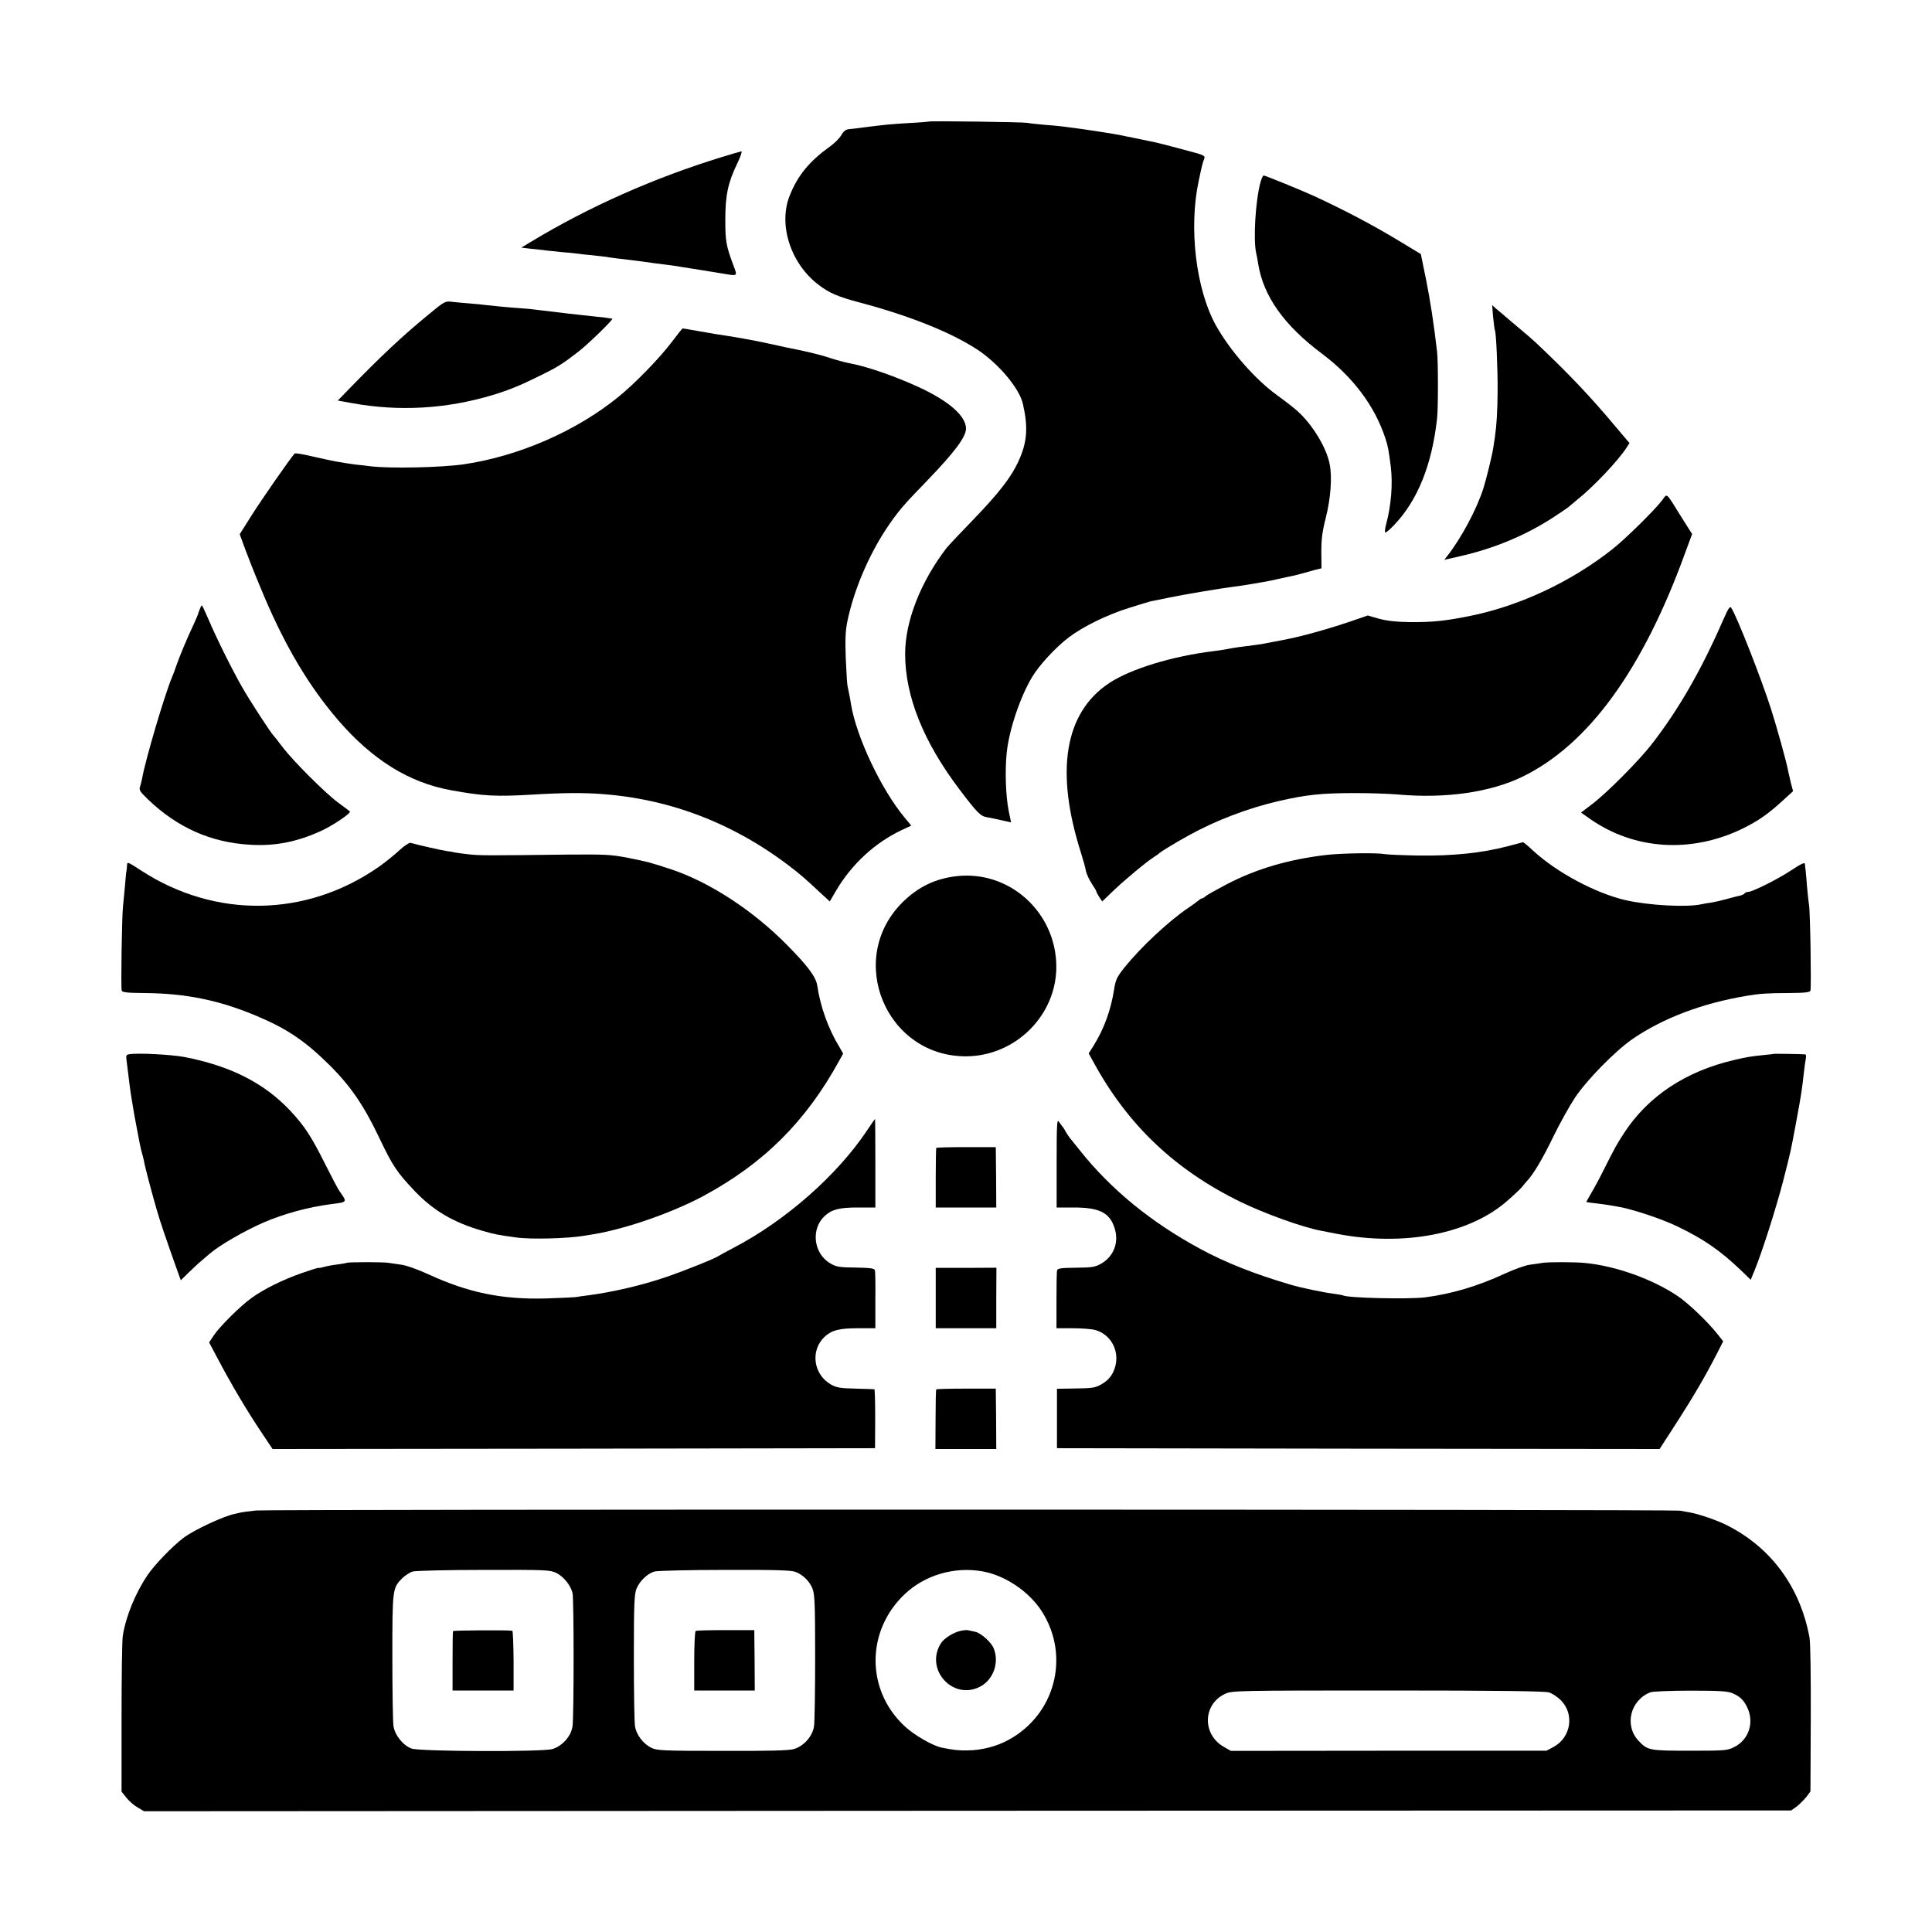
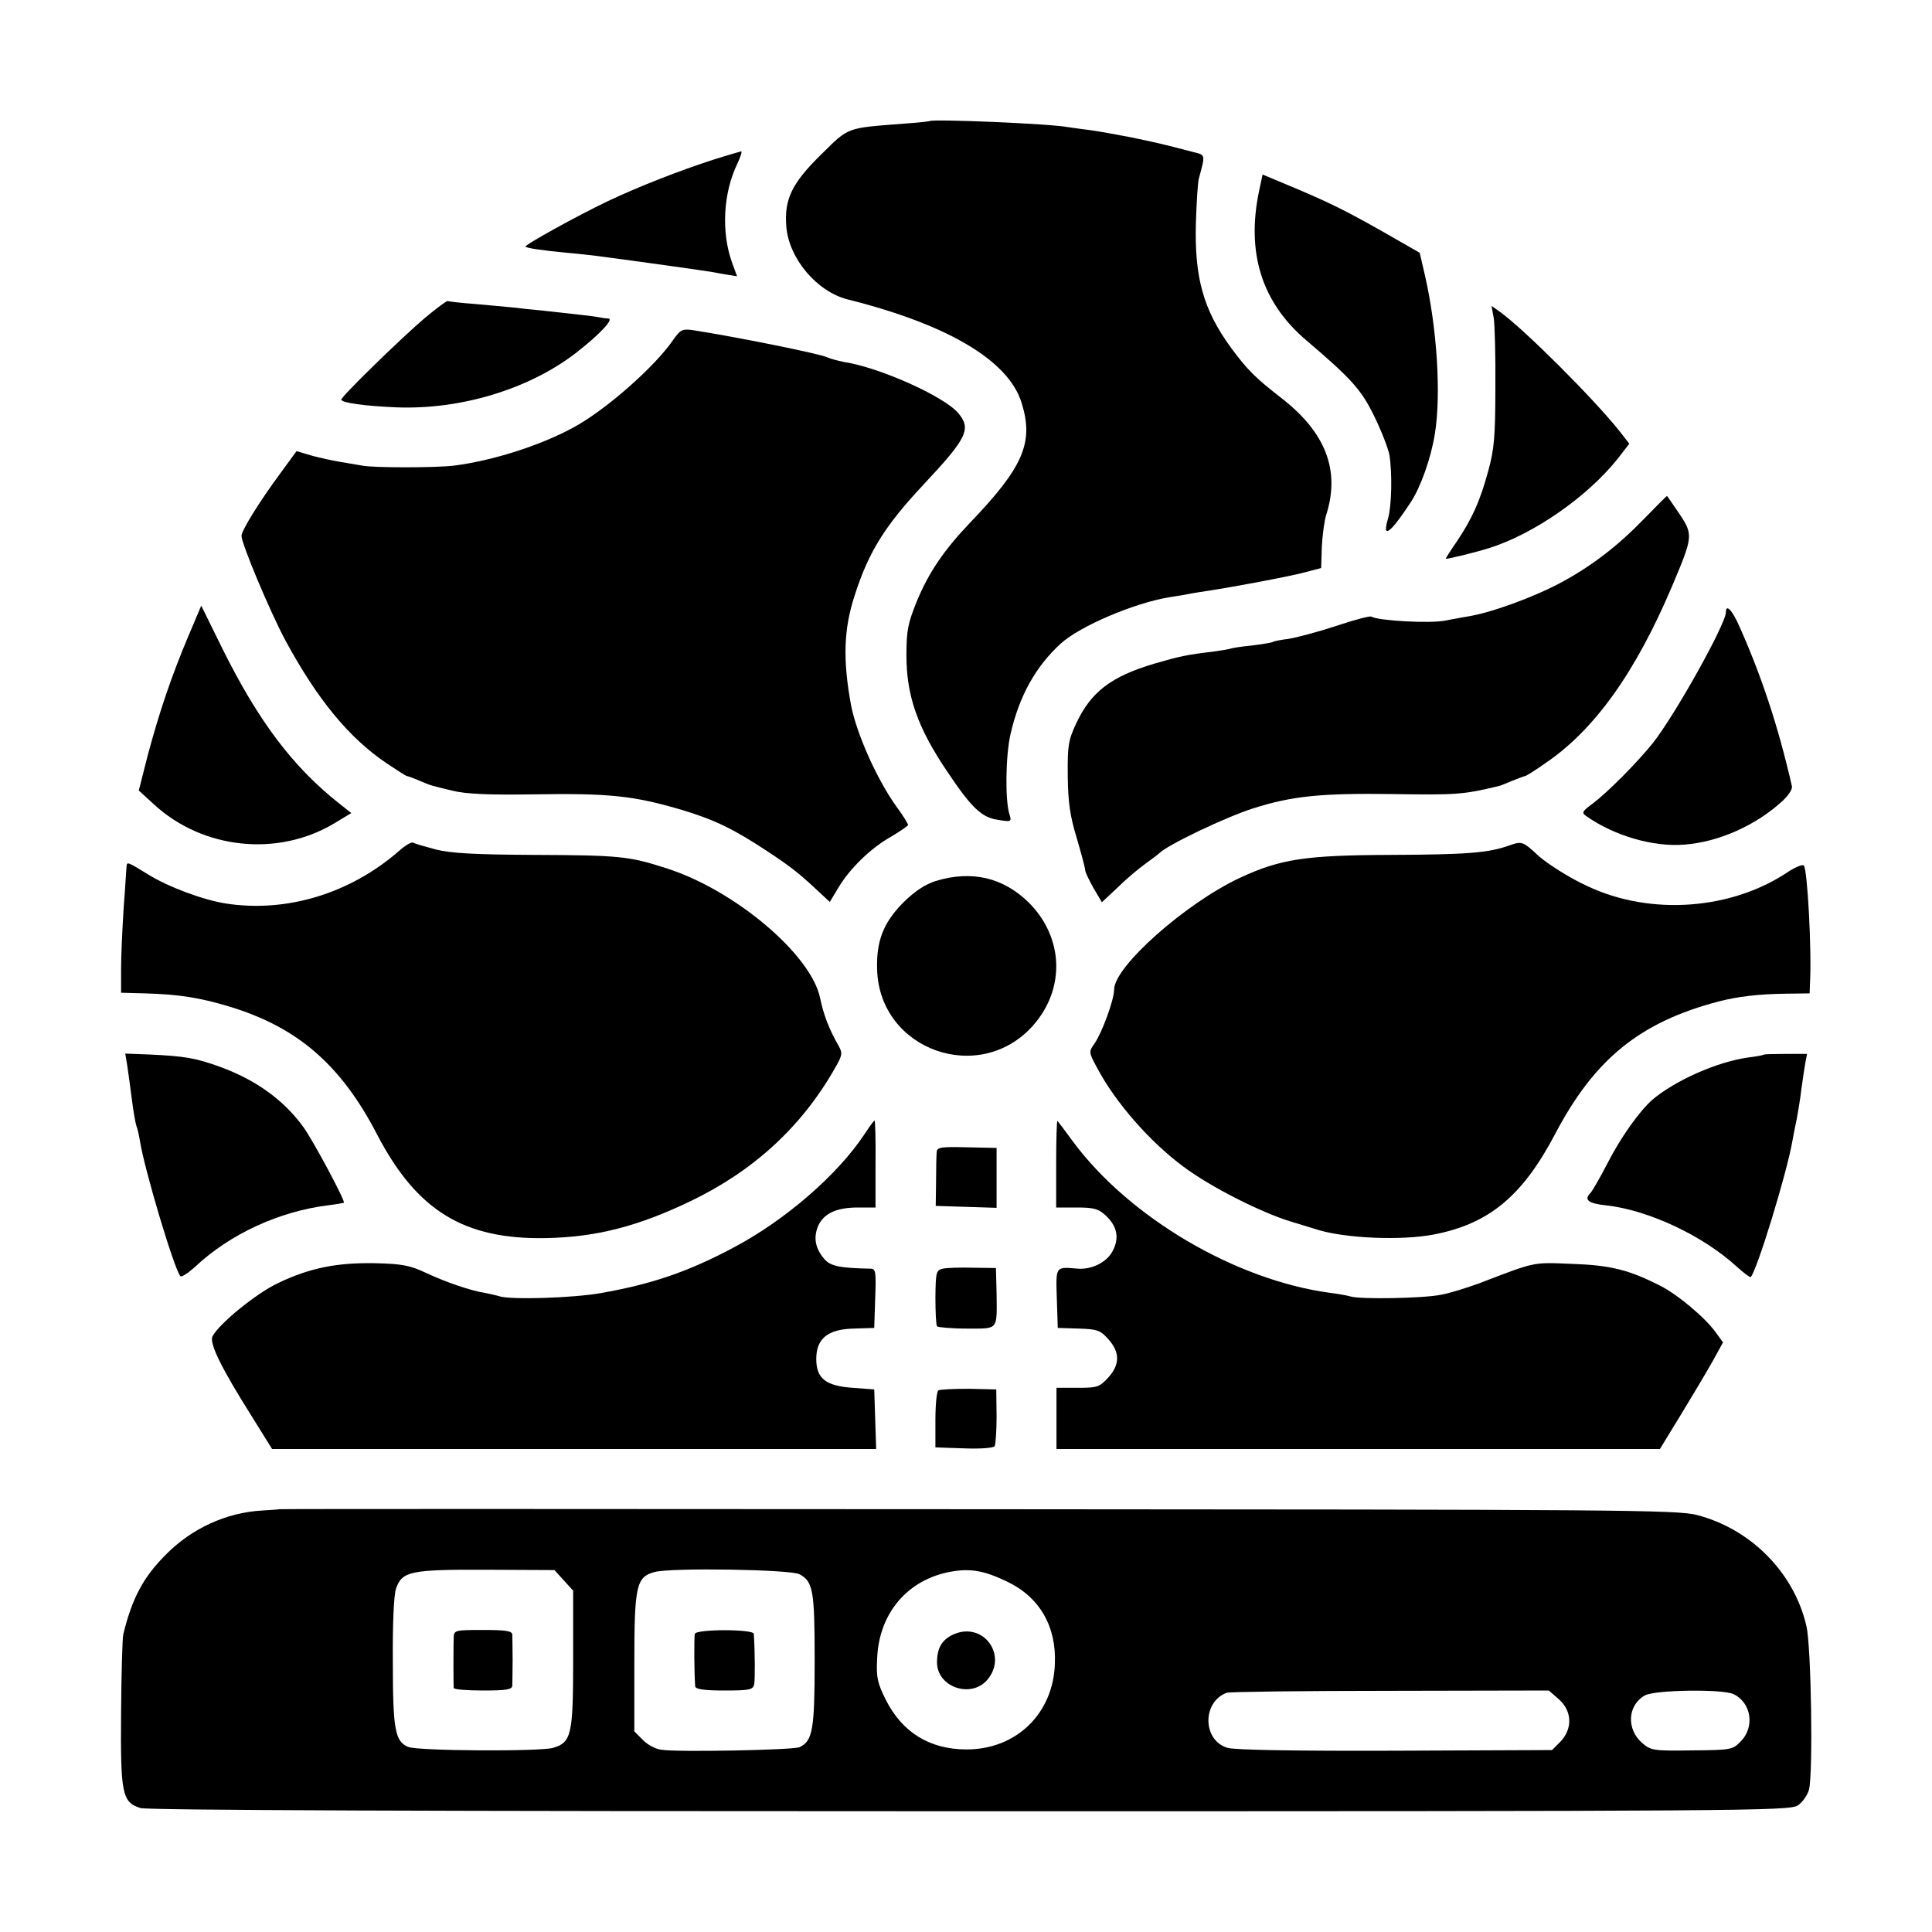
- <svg xmlns="http://www.w3.org/2000/svg" version="1.0" width="1200pt" height="1200pt" viewBox="0 0 1200 1200" preserveAspectRatio="xMidYMid meet">
-   <g transform="translate(0,1200) scale(0.1,-0.1)" fill="#000000" stroke="none">
-     <path d="M5768 11245 c-1 -1 -55 -6 -118 -9 -119 -7 -157 -11 -275 -26 -38 -5 -83 -11 -100 -12 -22 -2 -35 -12 -50 -38 -11 -19 -43 -51 -70 -70 -127 -91 -200 -179 -250 -305 -72 -180 5 -421 178 -553 69 -53 119 -74 257 -111 309 -82 566 -185 730 -292 133 -88 263 -242 284 -340 33 -147 26 -237 -29 -356 -46 -100 -123 -198 -285 -366 -76 -78 -147 -154 -158 -167 -163 -211 -260 -458 -260 -661 0 -263 113 -546 338 -843 108 -143 131 -166 170 -172 19 -3 61 -12 92 -19 l58 -13 -5 24 c-3 13 -7 35 -10 48 -18 90 -24 250 -12 362 15 142 84 347 159 471 43 72 146 183 226 244 90 68 237 140 374 183 64 20 125 39 135 41 10 2 63 12 118 24 98 20 319 57 399 67 40 4 192 30 231 38 11 3 54 12 95 21 41 8 89 20 105 25 17 5 49 14 71 20 l42 10 -1 103 c0 80 6 126 28 212 30 120 40 249 24 331 -20 109 -119 266 -218 346 -25 21 -75 59 -111 85 -135 97 -294 280 -380 436 -122 224 -167 601 -105 892 21 99 24 111 34 137 8 22 5 24 -133 60 -77 21 -152 40 -166 43 -36 7 -55 11 -145 30 -44 9 -89 18 -100 20 -49 9 -234 37 -270 41 -22 3 -53 7 -70 9 -16 2 -66 7 -110 10 -44 4 -91 9 -105 12 -28 5 -606 13 -612 8z" />
-     <path d="M4485 11025 c-423 -130 -827 -309 -1189 -528 l-58 -35 58 -7 c33 -3 77 -8 99 -11 22 -2 65 -7 95 -10 30 -2 69 -6 85 -8 17 -3 62 -8 100 -11 39 -4 77 -9 87 -10 19 -4 83 -12 153 -20 56 -7 105 -13 150 -20 17 -2 53 -7 80 -10 28 -3 73 -10 100 -15 28 -4 82 -13 120 -19 39 -6 97 -16 129 -21 90 -15 87 -17 61 53 -45 120 -50 150 -50 282 0 152 17 232 74 349 20 42 32 76 26 76 -5 -1 -59 -16 -120 -35z" />
-     <path d="M7829 10868 c-31 -114 -46 -360 -26 -443 3 -11 8 -40 12 -65 33 -201 161 -381 395 -556 193 -145 329 -325 395 -527 16 -50 20 -70 33 -172 14 -110 3 -246 -29 -363 -6 -23 -9 -45 -5 -49 3 -4 29 18 57 48 145 153 233 372 265 660 7 63 7 355 0 414 -20 172 -42 317 -69 451 l-32 156 -124 75 c-170 103 -334 190 -538 285 -82 37 -304 128 -314 128 -5 0 -13 -19 -20 -42z" />
-     <path d="M2660 10045 c-163 -134 -293 -256 -498 -467 l-64 -66 89 -16 c292 -53 585 -36 872 50 105 32 176 61 306 126 101 50 125 65 224 141 62 47 226 207 214 208 -5 0 -15 2 -23 3 -8 2 -46 7 -85 10 -121 13 -201 22 -355 41 -19 3 -64 7 -100 10 -87 6 -177 15 -220 20 -19 3 -64 7 -100 10 -36 3 -85 7 -110 10 -45 6 -47 5 -150 -80z" />
-     <path d="M9274 10031 c4 -41 9 -78 11 -82 8 -12 18 -245 17 -379 -1 -125 -6 -209 -17 -285 -2 -16 -6 -43 -9 -60 -6 -46 -45 -204 -63 -260 -41 -128 -136 -306 -222 -416 l-20 -26 97 22 c212 48 409 130 582 243 47 31 87 58 90 61 3 3 28 24 55 46 100 79 257 245 308 325 l18 28 -83 98 c-157 188 -294 333 -502 529 -18 17 -75 66 -127 109 -51 44 -105 89 -118 100 l-23 21 6 -74z" />
-     <path d="M4175 9879 c-72 -97 -232 -262 -335 -345 -261 -212 -619 -368 -960 -418 -142 -20 -456 -27 -580 -12 -30 4 -73 9 -95 11 -22 3 -50 7 -61 9 -12 2 -39 7 -60 10 -22 4 -86 18 -143 31 -58 14 -108 22 -111 18 -28 -31 -201 -280 -264 -379 l-77 -122 21 -58 c12 -33 25 -68 30 -79 4 -11 14 -36 21 -55 7 -19 43 -107 80 -195 136 -319 281 -561 461 -770 212 -245 439 -386 698 -433 202 -37 281 -41 515 -27 77 5 187 9 245 9 489 3 941 -149 1335 -447 75 -57 102 -80 213 -184 l46 -42 39 67 c98 166 242 298 409 377 l58 27 -39 47 c-147 176 -303 505 -336 711 -5 35 -11 62 -21 110 -3 14 -7 93 -11 175 -4 119 -2 167 11 230 40 190 131 405 242 572 68 102 103 144 253 298 169 175 241 271 241 323 0 77 -104 169 -286 254 -146 68 -323 130 -429 150 -27 5 -85 20 -128 34 -65 22 -159 44 -282 68 -11 3 -60 13 -110 24 -74 17 -217 42 -320 57 -11 2 -60 10 -110 19 -49 9 -92 16 -95 16 -3 -1 -32 -37 -65 -81z" />
-     <path d="M10324 8893 c-45 -60 -232 -244 -309 -304 -254 -201 -571 -350 -876 -413 -162 -33 -239 -41 -384 -40 -84 1 -141 8 -190 21 l-70 20 -110 -38 c-142 -48 -308 -94 -415 -114 -47 -9 -94 -18 -105 -20 -11 -3 -38 -7 -60 -10 -105 -13 -134 -17 -180 -26 -27 -5 -66 -11 -85 -13 -261 -32 -518 -111 -651 -199 -277 -184 -337 -547 -174 -1057 13 -41 27 -91 30 -110 4 -19 20 -54 36 -78 16 -24 29 -46 29 -50 0 -4 8 -19 18 -34 l18 -27 73 70 c75 71 204 178 250 207 14 9 28 19 31 22 8 9 106 69 185 112 164 91 365 168 555 212 179 41 270 50 480 50 91 0 210 -4 265 -9 297 -26 572 14 772 111 409 200 746 663 1009 1388 l44 119 -67 106 c-99 159 -86 148 -119 104z" />
-     <path d="M1240 8214 c-6 -14 -10 -27 -10 -29 0 -2 -13 -32 -29 -67 -41 -87 -85 -193 -106 -253 -9 -27 -21 -59 -26 -70 -45 -105 -167 -518 -186 -629 -3 -16 -9 -39 -13 -52 -8 -20 -1 -31 49 -79 183 -176 393 -269 638 -282 152 -9 287 18 433 84 74 33 194 114 183 123 -4 4 -37 29 -73 55 -82 61 -280 259 -345 345 -27 36 -52 67 -55 70 -13 10 -148 217 -195 300 -62 108 -162 309 -210 423 -21 48 -39 87 -41 87 -3 0 -9 -12 -14 -26z" />
-     <path d="M10700 8143 c-133 -305 -274 -550 -439 -763 -81 -105 -283 -308 -374 -376 l-67 -51 57 -40 c276 -193 630 -214 948 -59 99 49 161 93 252 177 l60 55 -14 53 c-7 29 -15 65 -18 79 -7 44 -73 280 -106 382 -63 195 -210 569 -245 623 -9 15 -17 3 -54 -80z" />
-     <path d="M2481 6719 c-30 -28 -86 -73 -125 -101 -451 -316 -1018 -326 -1481 -24 -83 54 -85 55 -86 31 -1 -14 -2 -28 -3 -32 -2 -5 -6 -48 -10 -98 -5 -49 -10 -106 -12 -125 -7 -56 -14 -508 -8 -523 4 -11 35 -14 142 -15 256 -2 464 -44 700 -144 185 -78 299 -155 448 -303 134 -133 215 -253 312 -457 81 -170 108 -210 217 -325 116 -122 242 -196 419 -247 75 -22 102 -27 211 -42 90 -13 323 -7 427 11 15 3 43 7 61 10 199 34 483 133 677 237 374 202 636 463 842 839 l25 45 -23 40 c-70 115 -119 253 -138 383 -8 53 -59 122 -189 253 -210 213 -480 389 -717 468 -136 45 -143 46 -270 72 -105 20 -138 22 -375 20 -499 -6 -540 -6 -609 1 -38 4 -78 10 -90 12 -11 3 -34 7 -51 9 -25 3 -177 37 -225 51 -8 2 -39 -18 -69 -46z" />
-     <path d="M9365 6744 c-158 -42 -343 -61 -553 -58 -103 2 -198 6 -212 9 -44 9 -261 6 -360 -5 -234 -27 -438 -87 -620 -182 -63 -33 -122 -66 -131 -74 -8 -8 -19 -14 -23 -14 -4 0 -14 -6 -21 -12 -8 -7 -37 -29 -66 -48 -123 -84 -290 -240 -393 -367 -49 -62 -56 -76 -66 -138 -20 -129 -63 -246 -127 -349 l-31 -49 31 -56 c212 -389 506 -668 912 -866 152 -74 386 -158 499 -179 11 -2 57 -11 102 -20 414 -79 818 -1 1052 202 42 36 85 77 95 89 10 13 24 29 30 36 40 41 98 139 162 271 40 83 102 194 136 246 76 114 251 292 361 368 189 129 432 221 708 267 76 13 130 17 257 17 106 1 133 4 138 15 6 17 -1 495 -9 533 -2 14 -8 63 -12 110 -3 47 -8 94 -9 105 -2 11 -4 28 -4 37 -1 14 -19 6 -86 -38 -88 -58 -242 -134 -268 -134 -9 0 -18 -4 -21 -9 -3 -5 -16 -11 -28 -14 -13 -2 -50 -12 -83 -21 -33 -9 -76 -19 -95 -22 -19 -2 -46 -7 -60 -10 -90 -21 -328 -8 -474 25 -187 44 -423 170 -571 305 -33 31 -62 55 -65 55 -3 -1 -45 -12 -95 -25z" />
-     <path d="M5942 6558 c-133 -15 -240 -67 -337 -163 -353 -352 -103 -957 395 -956 308 1 563 256 561 559 -2 336 -291 597 -619 560z" />
-     <path d="M803 5452 c-19 -3 -21 -8 -17 -38 5 -41 10 -82 19 -153 4 -30 8 -61 10 -70 1 -9 6 -36 10 -61 4 -25 9 -54 11 -65 2 -11 11 -58 20 -105 8 -47 19 -98 24 -115 5 -16 11 -41 14 -55 5 -33 47 -192 80 -306 23 -78 48 -153 133 -392 l16 -44 51 50 c28 27 62 59 76 70 14 12 39 33 55 47 59 51 212 139 330 191 130 56 278 96 422 115 102 13 101 10 52 80 -10 14 -50 90 -90 170 -85 170 -128 236 -216 330 -163 173 -371 278 -659 334 -81 15 -287 26 -341 17z" />
-     <path d="M11017 5454 c-1 -1 -29 -4 -62 -7 -76 -8 -105 -12 -185 -31 -300 -70 -533 -225 -681 -451 -47 -72 -57 -90 -129 -233 -22 -45 -56 -108 -75 -140 -18 -31 -33 -58 -32 -58 1 -1 27 -5 58 -8 31 -4 65 -8 75 -10 11 -2 39 -7 64 -11 85 -14 270 -75 367 -122 161 -77 265 -148 393 -270 l64 -62 23 56 c49 119 135 391 178 556 50 197 45 172 84 382 29 156 35 198 46 300 3 28 8 62 11 78 3 15 2 28 -3 28 -14 2 -194 5 -196 3z" />
-     <path d="M5387 4981 c-186 -280 -509 -564 -832 -732 -44 -23 -84 -45 -90 -49 -19 -15 -211 -92 -325 -131 -151 -52 -336 -95 -490 -115 -25 -3 -56 -7 -70 -10 -14 -2 -99 -6 -190 -9 -274 -7 -481 36 -729 150 -70 32 -138 56 -171 60 -30 4 -64 9 -75 11 -26 6 -254 6 -263 0 -4 -2 -29 -6 -57 -10 -27 -3 -65 -10 -82 -15 -18 -5 -33 -8 -33 -6 0 3 -46 -12 -102 -31 -123 -43 -242 -102 -317 -157 -71 -51 -199 -179 -235 -234 l-27 -41 47 -89 c99 -187 188 -336 292 -491 l55 -82 1871 2 1871 3 1 183 c0 100 -2 182 -5 183 -3 1 -56 2 -117 4 -94 2 -118 6 -152 25 -110 62 -131 212 -40 297 44 41 90 53 206 53 l109 0 0 173 c1 94 0 179 -3 187 -3 12 -26 15 -119 17 -103 1 -120 4 -158 26 -104 61 -122 213 -35 294 44 41 90 53 206 53 l109 0 0 275 c0 151 -1 275 -2 275 -1 0 -23 -31 -48 -69z" />
-     <path d="M6563 4777 l0 -277 109 0 c160 0 224 -34 253 -135 25 -86 -10 -171 -86 -214 -37 -21 -56 -24 -156 -25 -92 -1 -114 -4 -117 -16 -3 -8 -4 -93 -4 -187 l0 -173 102 0 c55 0 118 -5 139 -11 94 -26 150 -125 125 -223 -13 -52 -41 -89 -90 -116 -36 -20 -56 -23 -157 -24 l-116 -2 0 -184 0 -185 1871 -3 1872 -2 79 122 c132 204 201 322 282 480 l34 67 -38 48 c-61 76 -177 187 -243 232 -156 105 -379 186 -572 206 -64 7 -234 7 -270 1 -14 -3 -47 -7 -75 -11 -28 -3 -98 -28 -159 -56 -165 -77 -331 -126 -494 -147 -104 -13 -484 -4 -510 12 -4 2 -32 7 -62 11 -54 6 -207 38 -265 56 -221 65 -404 137 -560 222 -304 164 -555 369 -748 612 -27 33 -54 68 -62 77 -7 9 -19 27 -26 39 -6 13 -16 28 -21 33 -5 6 -15 20 -22 30 -11 17 -13 -24 -13 -257z" />
-     <path d="M5815 4870 c-1 -3 -3 -87 -3 -187 l0 -183 188 0 188 0 -1 187 -2 188 -183 0 c-101 0 -185 -2 -187 -5z" />
-     <path d="M5812 3938 l0 -188 188 0 188 0 0 188 1 188 -188 -1 -189 0 0 -187z" />
-     <path d="M5815 3370 c-2 -3 -4 -87 -4 -188 l-1 -182 189 0 189 0 -1 187 -2 188 -183 0 c-101 0 -185 -2 -187 -5z" />
-     <path d="M1590 2618 c-41 -4 -85 -10 -97 -13 -13 -3 -26 -6 -30 -7 -66 -11 -258 -100 -325 -151 -68 -52 -179 -167 -222 -231 -74 -109 -134 -255 -153 -374 -5 -26 -8 -255 -8 -509 l0 -461 31 -39 c17 -21 48 -48 70 -60 l39 -23 5115 3 5115 2 33 23 c17 13 44 40 60 59 l27 36 2 451 c1 270 -2 473 -8 506 -58 313 -239 559 -514 697 -59 30 -169 68 -229 79 -17 3 -44 8 -61 11 -46 8 -8760 9 -8845 1z m1866 -388 c44 -22 88 -76 100 -124 9 -38 9 -766 0 -828 -9 -63 -64 -124 -126 -142 -64 -18 -819 -15 -872 3 -53 18 -105 82 -114 140 -4 25 -7 219 -7 431 0 424 1 426 62 488 18 17 47 36 64 41 18 5 216 10 441 10 393 1 411 0 452 -19z m1487 6 c46 -19 84 -56 103 -102 14 -34 17 -91 17 -424 0 -212 -3 -406 -7 -432 -9 -63 -64 -124 -126 -142 -33 -9 -150 -12 -445 -11 -359 0 -404 2 -437 18 -53 25 -96 82 -104 136 -4 25 -7 219 -7 431 0 335 3 390 17 424 20 47 68 93 111 105 16 5 214 10 438 10 324 1 414 -2 440 -13z m1159 4 c142 -25 291 -126 370 -250 177 -279 81 -643 -212 -799 -73 -39 -163 -62 -248 -63 -61 -1 -87 2 -162 17 -56 11 -174 79 -233 135 -239 224 -238 591 2 818 125 119 309 173 483 142z m3520 -752 c18 -6 49 -26 69 -45 91 -86 68 -236 -44 -295 l-42 -22 -980 0 -980 -1 -47 27 c-133 79 -126 265 13 328 43 19 68 20 1011 20 683 0 976 -4 1000 -12z m1136 -4 c46 -19 70 -40 92 -84 49 -96 13 -207 -80 -252 -42 -21 -58 -22 -275 -22 -251 0 -262 2 -317 61 -91 96 -52 253 73 302 13 5 125 10 248 10 177 0 231 -3 259 -15z" />
-     <path d="M2814 1869 c-2 -3 -3 -87 -3 -187 l0 -182 190 0 189 0 0 185 c-1 102 -4 186 -8 186 -25 5 -365 3 -368 -2z" />
-     <path d="M4321 1870 c-5 -3 -9 -87 -9 -187 l0 -183 188 0 188 0 -1 187 -2 188 -178 0 c-98 0 -182 -2 -186 -5z" />
-     <path d="M5964 1870 c-43 -10 -98 -45 -118 -74 -106 -162 71 -361 242 -272 82 43 120 150 84 238 -16 39 -80 96 -116 103 -17 4 -38 8 -46 10 -8 1 -29 -1 -46 -5z" />
+ <svg xmlns="http://www.w3.org/2000/svg" version="1.0" width="600pt" height="600pt" viewBox="0 0 600 600" preserveAspectRatio="xMidYMid meet">
+   <g transform="translate(0,600) scale(0.1,-0.1)" fill="#000000" stroke="none">
+     <path d="M2887 5624 c-1 -1 -37 -5 -80 -8 -180 -14 -170 -10 -256 -95 -92 -90 -116 -140 -109 -225 8 -99 95 -202 191 -226 311 -78 500 -190 540 -322 38 -123 5 -199 -162 -373 -79 -83 -127 -153 -164 -243 -27 -67 -32 -89 -32 -167 0 -125 34 -224 126 -360 76 -114 108 -144 158 -151 42 -7 43 -6 36 17 -14 43 -12 182 3 248 27 119 78 211 157 283 60 54 227 125 335 143 19 3 46 7 60 10 14 3 41 7 60 10 92 14 260 46 304 58 l49 13 2 66 c2 37 8 82 14 100 43 136 -1 253 -136 359 -85 66 -109 90 -160 159 -86 118 -114 218 -109 390 2 63 6 124 9 135 21 78 22 73 -22 84 -87 23 -118 30 -191 45 -41 8 -97 18 -125 22 -27 3 -58 8 -67 9 -55 11 -422 26 -431 19z" />
+     <path d="M2215 5504 c-105 -34 -231 -83 -330 -130 -92 -44 -257 -135 -253 -140 5 -5 55 -12 128 -19 36 -3 79 -8 95 -10 151 -20 335 -46 358 -50 15 -3 38 -7 51 -9 l25 -4 -15 41 c-35 96 -28 218 16 309 10 21 15 38 12 38 -4 -1 -43 -12 -87 -26z" />
+     <path d="M3910 5406 c-40 -192 9 -346 147 -463 142 -121 171 -154 211 -236 22 -45 43 -99 47 -120 9 -57 7 -157 -4 -196 -20 -67 5 -50 70 49 31 47 63 137 75 212 20 122 7 329 -31 494 l-16 69 -117 67 c-115 65 -169 92 -304 148 l-67 28 -11 -52z" />
+     <path d="M1320 5013 c-72 -61 -260 -244 -260 -254 0 -10 74 -20 170 -24 200 -8 413 56 560 170 73 57 118 105 99 106 -8 0 -21 2 -30 4 -14 3 -72 9 -179 21 -25 2 -63 6 -85 9 -22 2 -76 7 -120 11 -44 3 -82 8 -85 9 -3 1 -34 -22 -70 -52z" />
+     <path d="M4639 5012 c3 -20 6 -118 5 -217 0 -151 -4 -192 -22 -257 -25 -93 -50 -148 -96 -217 -20 -29 -36 -54 -36 -56 0 -3 91 19 135 33 137 43 303 158 397 275 l38 49 -32 41 c-80 100 -292 312 -369 368 l-27 19 7 -38z" />
+     <path d="M2091 4945 c-57 -84 -212 -220 -311 -273 -103 -56 -251 -103 -370 -118 -58 -7 -251 -7 -285 0 -11 2 -40 7 -65 11 -25 4 -66 13 -92 20 l-47 14 -49 -67 c-68 -92 -122 -180 -122 -196 0 -25 90 -239 137 -326 98 -181 196 -301 313 -380 33 -22 61 -40 63 -40 3 0 20 -6 38 -14 41 -17 35 -15 106 -32 41 -10 113 -13 245 -11 242 4 316 -4 468 -49 102 -31 159 -59 265 -129 74 -49 97 -67 166 -132 l26 -24 26 43 c35 60 102 125 165 160 28 17 52 33 52 36 0 4 -16 30 -36 57 -61 85 -124 227 -141 315 -26 141 -23 238 12 343 43 134 94 215 213 342 136 145 149 173 108 222 -44 52 -244 142 -356 159 -19 4 -42 10 -50 14 -21 11 -285 64 -420 85 -31 4 -37 1 -59 -30z" />
+     <path d="M5109 4392 c-83 -86 -163 -148 -259 -200 -85 -46 -221 -96 -295 -107 -27 -5 -57 -10 -65 -12 -46 -10 -209 -1 -231 12 -4 3 -53 -10 -110 -29 -57 -19 -123 -36 -147 -40 -24 -3 -46 -7 -50 -10 -4 -2 -34 -7 -67 -11 -32 -3 -62 -8 -65 -10 -3 -1 -27 -5 -55 -9 -78 -9 -105 -15 -180 -37 -135 -40 -197 -88 -243 -186 -24 -52 -27 -68 -26 -163 1 -82 7 -124 28 -193 14 -48 26 -92 26 -99 0 -6 12 -31 26 -56 l26 -44 47 44 c25 25 64 58 86 74 22 16 42 31 45 34 25 26 206 112 290 139 122 39 212 48 435 45 196 -3 219 -2 330 25 3 0 21 8 41 16 20 8 38 15 41 15 2 0 30 17 61 39 153 103 281 282 395 551 65 154 66 159 22 225 -20 30 -38 55 -38 55 -1 0 -32 -31 -68 -68z" />
+     <path d="M586 4027 c-53 -125 -92 -241 -127 -372 l-28 -110 47 -43 c152 -140 385 -164 560 -59 l53 32 -38 30 c-144 114 -251 256 -363 482 l-65 132 -39 -92z" />
+     <path d="M5360 4099 c0 -37 -160 -323 -228 -408 -51 -63 -140 -152 -185 -186 -34 -25 -36 -29 -20 -40 87 -61 208 -96 304 -88 106 8 221 59 303 134 20 18 33 38 31 47 -42 185 -95 344 -162 494 -23 53 -43 74 -43 47z" />
+     <path d="M1240 3358 c-152 -133 -350 -193 -538 -164 -71 11 -181 52 -243 91 -64 39 -65 40 -66 23 -1 -7 -4 -65 -9 -128 -4 -63 -8 -148 -8 -189 l0 -74 74 -2 c104 -3 169 -13 259 -40 214 -64 350 -181 463 -400 123 -235 269 -325 524 -320 155 3 285 36 449 115 194 93 344 230 447 411 24 41 25 48 13 70 -31 54 -47 97 -58 149 -27 135 -266 337 -479 404 -114 37 -146 40 -408 41 -186 1 -260 5 -307 17 -34 9 -65 18 -70 21 -5 3 -24 -8 -43 -25z" />
+     <path d="M4689 3375 c-66 -24 -132 -29 -374 -30 -262 -1 -339 -13 -464 -71 -169 -79 -391 -276 -391 -347 0 -32 -37 -133 -61 -168 -18 -25 -18 -27 8 -75 57 -108 164 -230 268 -307 84 -63 242 -143 335 -171 30 -9 69 -21 85 -26 88 -26 257 -33 357 -14 172 33 276 119 378 313 122 232 263 347 508 411 58 15 123 23 209 24 l73 1 1 30 c6 103 -8 356 -19 367 -4 4 -24 -4 -45 -17 -177 -121 -430 -140 -627 -47 -53 24 -124 69 -152 94 -48 45 -52 46 -89 33z" />
+     <path d="M2906 3264 c-34 -11 -64 -31 -101 -67 -62 -63 -84 -120 -81 -209 8 -250 319 -360 485 -172 100 114 94 272 -13 380 -80 79 -178 102 -290 68z" />
+     <path d="M395 2692 c3 -21 10 -70 15 -110 5 -40 12 -76 14 -80 2 -4 7 -23 10 -42 14 -91 107 -401 126 -423 4 -4 24 9 46 29 109 102 261 172 414 191 25 3 47 7 48 8 5 5 -96 194 -126 235 -61 84 -147 146 -259 187 -75 27 -109 33 -216 38 l-78 3 6 -36z" />
+     <path d="M5478 2725 c-2 -2 -23 -6 -48 -9 -96 -13 -227 -71 -298 -131 -40 -35 -99 -117 -141 -200 -23 -44 -46 -84 -51 -89 -22 -22 -8 -33 45 -39 132 -14 302 -93 409 -191 22 -20 41 -34 43 -32 19 19 111 319 129 420 3 17 9 49 14 71 4 22 11 63 14 90 4 28 9 64 12 81 l6 31 -66 0 c-36 0 -67 -1 -68 -2z" />
+     <path d="M2685 2478 c-84 -127 -247 -268 -408 -353 -141 -75 -253 -113 -412 -141 -86 -15 -276 -21 -313 -10 -9 3 -28 7 -42 10 -47 7 -125 34 -185 62 -51 24 -74 29 -160 31 -118 2 -201 -14 -300 -61 -67 -31 -184 -126 -205 -166 -11 -21 28 -100 124 -252 l61 -98 938 0 938 0 -3 93 -3 92 -67 5 c-84 6 -113 29 -113 90 0 63 36 92 116 94 l64 2 3 92 c3 83 2 92 -15 92 -96 2 -124 8 -143 30 -28 33 -34 65 -20 101 17 40 57 59 124 59 l55 0 0 135 c1 74 -1 135 -3 135 -2 0 -16 -19 -31 -42z" />
+     <path d="M3280 2387 l0 -137 64 0 c53 0 67 -4 89 -24 37 -34 44 -71 22 -112 -18 -34 -64 -57 -107 -54 -71 6 -69 9 -66 -92 l3 -92 65 -2 c58 -2 67 -5 92 -33 37 -41 36 -80 -1 -120 -27 -29 -34 -31 -94 -31 l-66 0 0 -95 0 -95 937 0 937 0 66 108 c36 59 80 133 98 165 l32 58 -21 29 c-32 46 -120 120 -174 147 -98 50 -156 64 -276 68 -122 5 -110 7 -285 -60 -38 -14 -92 -31 -120 -36 -53 -11 -251 -15 -282 -5 -10 3 -38 8 -63 11 -294 40 -623 234 -798 470 -24 33 -46 62 -48 64 -2 2 -4 -57 -4 -132z" />
+     <path d="M2909 2422 c-1 -9 -2 -51 -2 -92 l-1 -75 94 -3 95 -3 0 93 0 93 -93 2 c-81 2 -92 0 -93 -15z" />
+     <path d="M2928 2060 c-21 -5 -22 -11 -23 -89 0 -46 2 -86 5 -90 3 -3 44 -7 92 -7 100 0 94 -7 93 109 l-2 79 -71 1 c-39 1 -81 0 -94 -3z" />
+     <path d="M2914 1682 c-5 -4 -9 -45 -9 -92 l0 -85 89 -3 c49 -2 92 1 95 7 3 5 6 47 6 93 l-1 83 -85 2 c-47 0 -90 -2 -95 -5z" />
+     <path d="M867 1313 c-1 -1 -24 -2 -52 -4 -111 -6 -219 -55 -300 -137 -70 -70 -105 -136 -132 -247 -3 -11 -6 -121 -7 -244 -2 -252 3 -278 60 -296 20 -7 900 -10 2576 -10 2407 0 2545 1 2571 18 14 9 30 31 35 49 13 51 7 445 -8 508 -38 166 -173 302 -340 345 -60 16 -238 17 -2233 18 -1193 1 -2169 1 -2170 0z m884 -221 l29 -32 0 -211 c0 -236 -5 -260 -62 -277 -38 -12 -423 -10 -451 3 -40 17 -47 54 -47 262 -1 121 3 210 10 230 19 53 44 59 280 58 l212 -1 29 -32z m732 19 c42 -23 47 -49 47 -267 0 -215 -6 -251 -47 -270 -20 -9 -380 -16 -429 -8 -18 2 -44 16 -58 31 l-26 26 0 214 c0 238 6 266 63 281 52 14 423 8 450 -7z m643 -22 c102 -48 155 -139 150 -256 -5 -155 -120 -266 -274 -266 -115 0 -200 53 -251 154 -26 52 -30 70 -27 127 5 142 95 247 229 271 61 11 104 3 173 -30z m1716 -367 c41 -37 42 -92 3 -132 l-25 -25 -488 -2 c-301 -1 -499 2 -520 9 -78 23 -79 143 -2 171 8 3 237 6 507 6 l493 1 32 -28z m541 17 c56 -26 68 -103 22 -148 -24 -25 -30 -26 -151 -27 -118 -2 -127 0 -153 22 -51 43 -47 119 8 149 32 17 238 20 274 4z" />
+     <path d="M1409 916 c-1 -23 -1 -146 0 -158 1 -5 42 -8 91 -8 73 0 90 3 91 15 0 8 1 44 1 80 0 36 -1 71 -1 79 -1 11 -21 14 -91 14 -85 0 -90 -1 -91 -22z" />
+     <path d="M2158 926 c-3 -9 -2 -127 1 -163 1 -9 26 -13 90 -13 76 0 89 2 93 18 3 14 3 97 -1 158 -1 15 -179 15 -183 0z" />
+     <path d="M2963 925 c-37 -16 -53 -42 -53 -88 0 -76 105 -113 156 -54 65 76 -12 181 -103 142z" />
  </g>
</svg>
